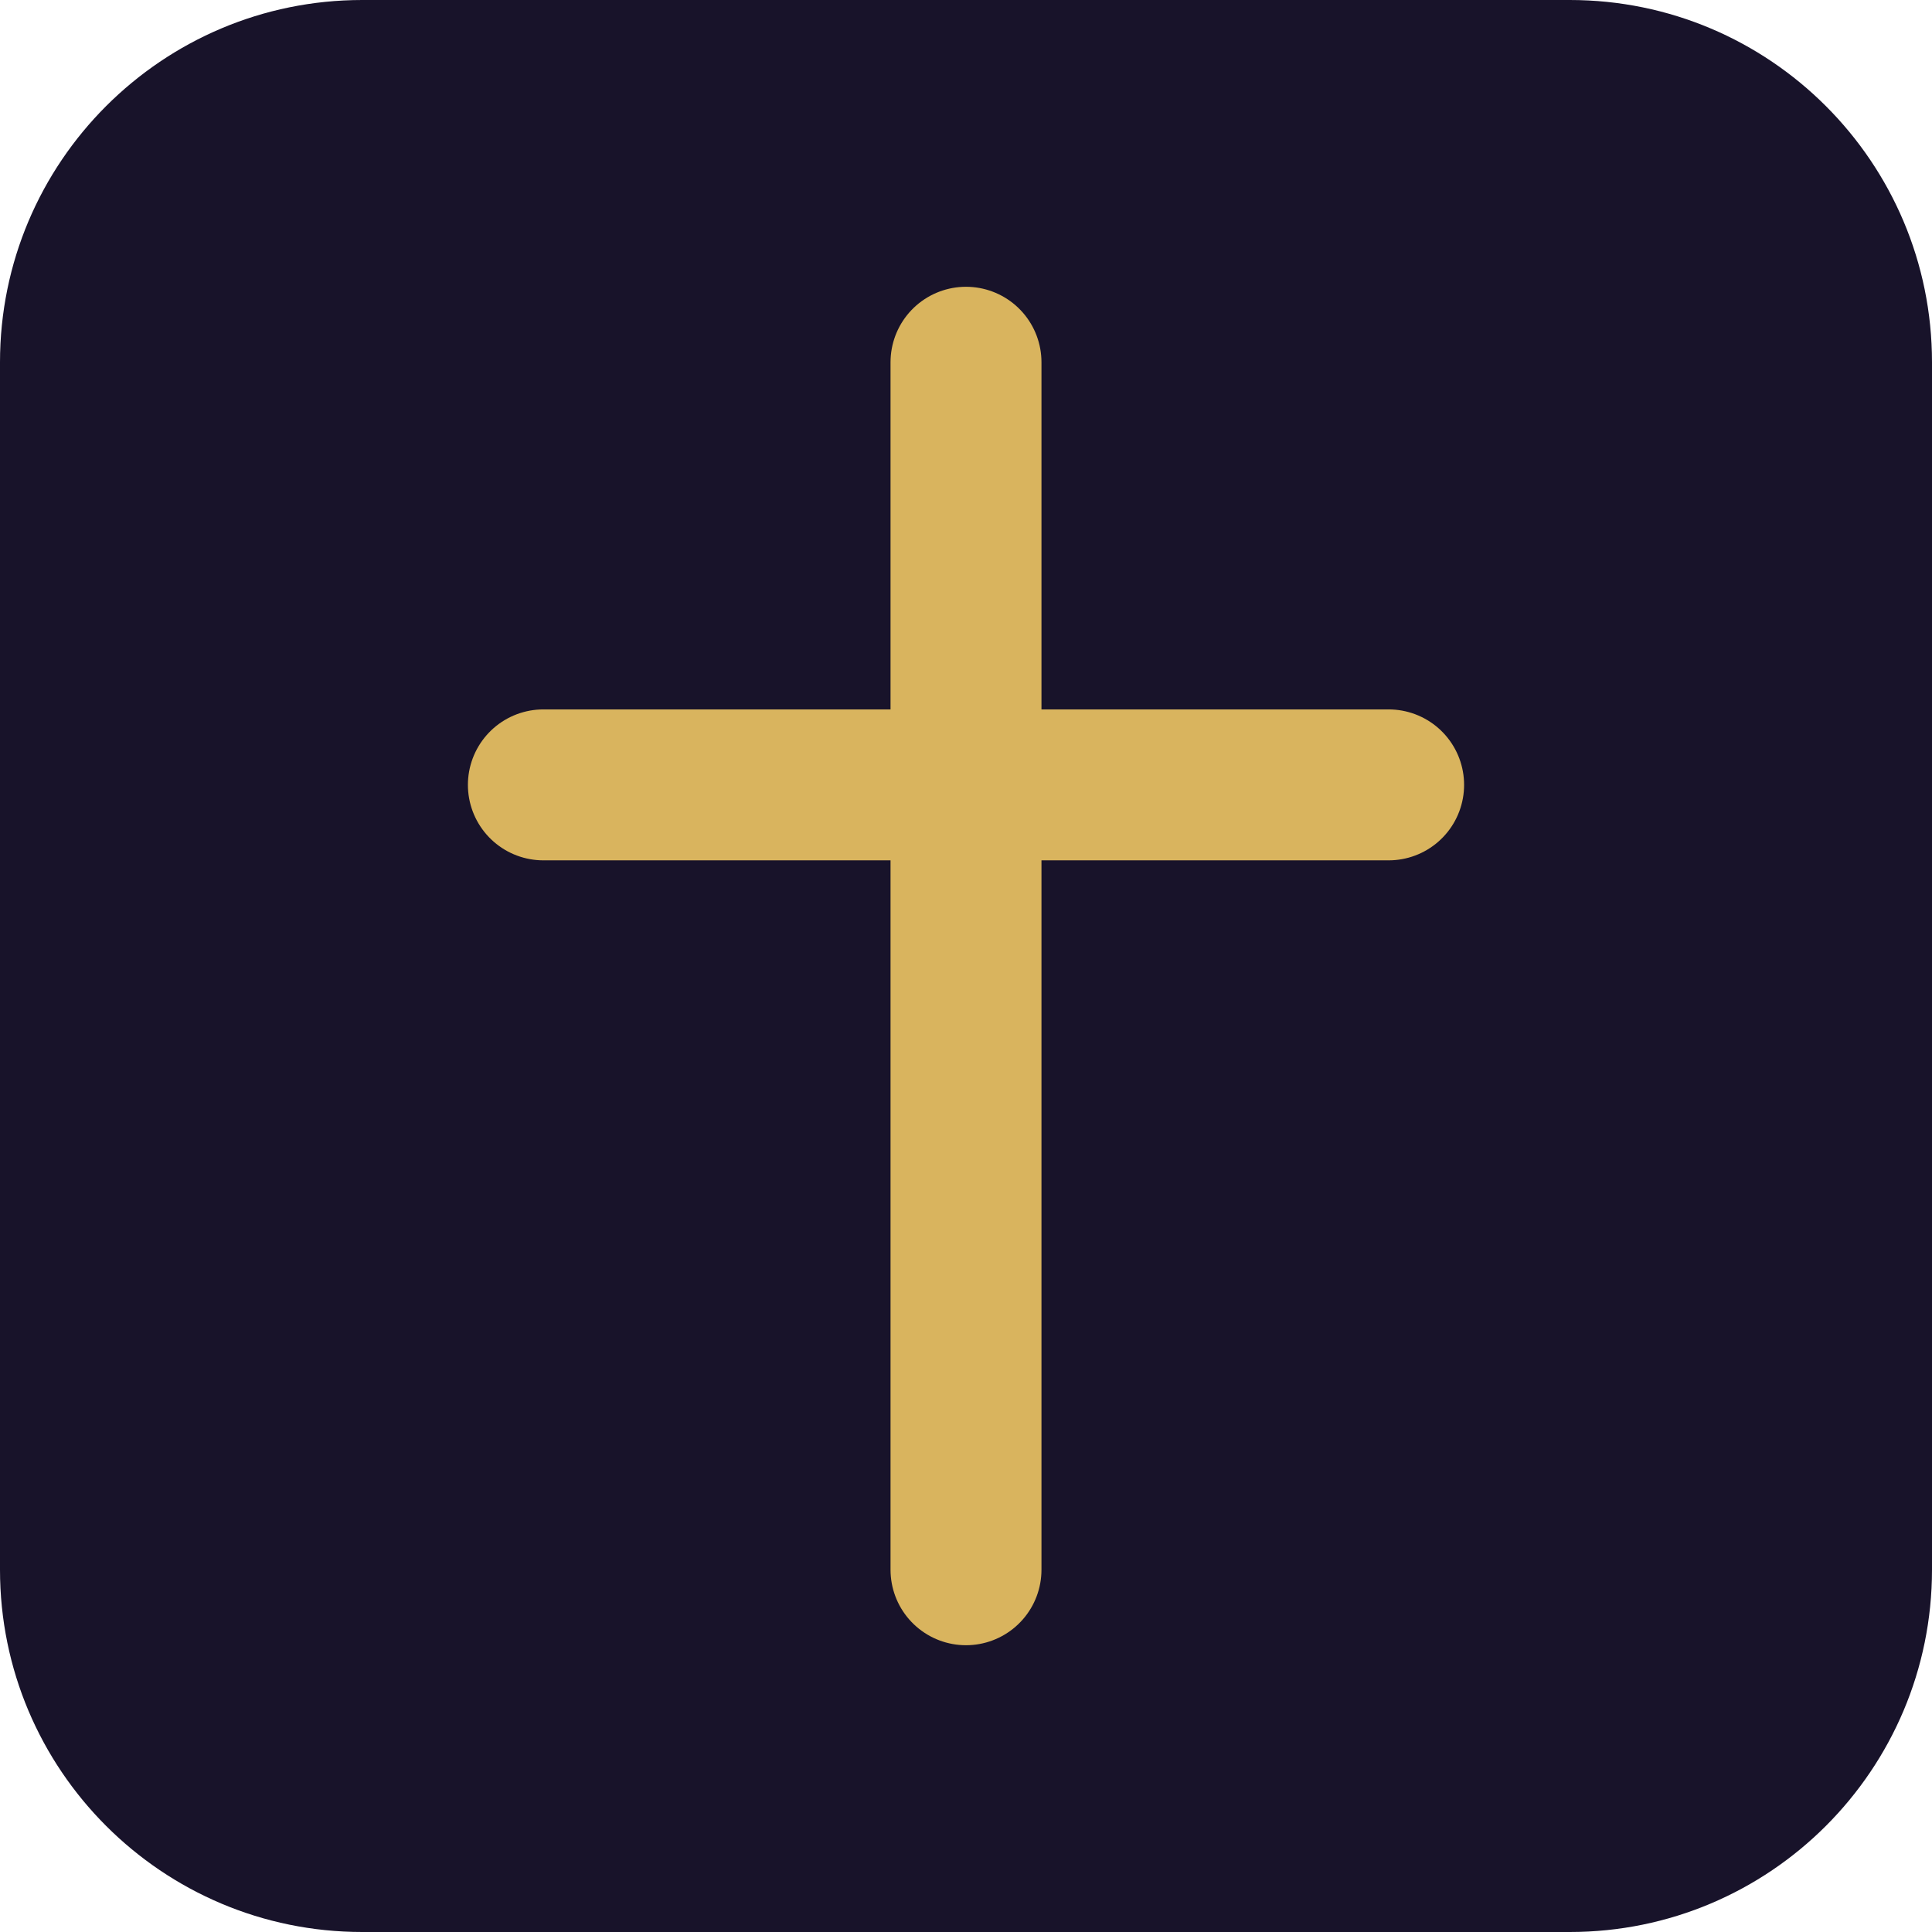
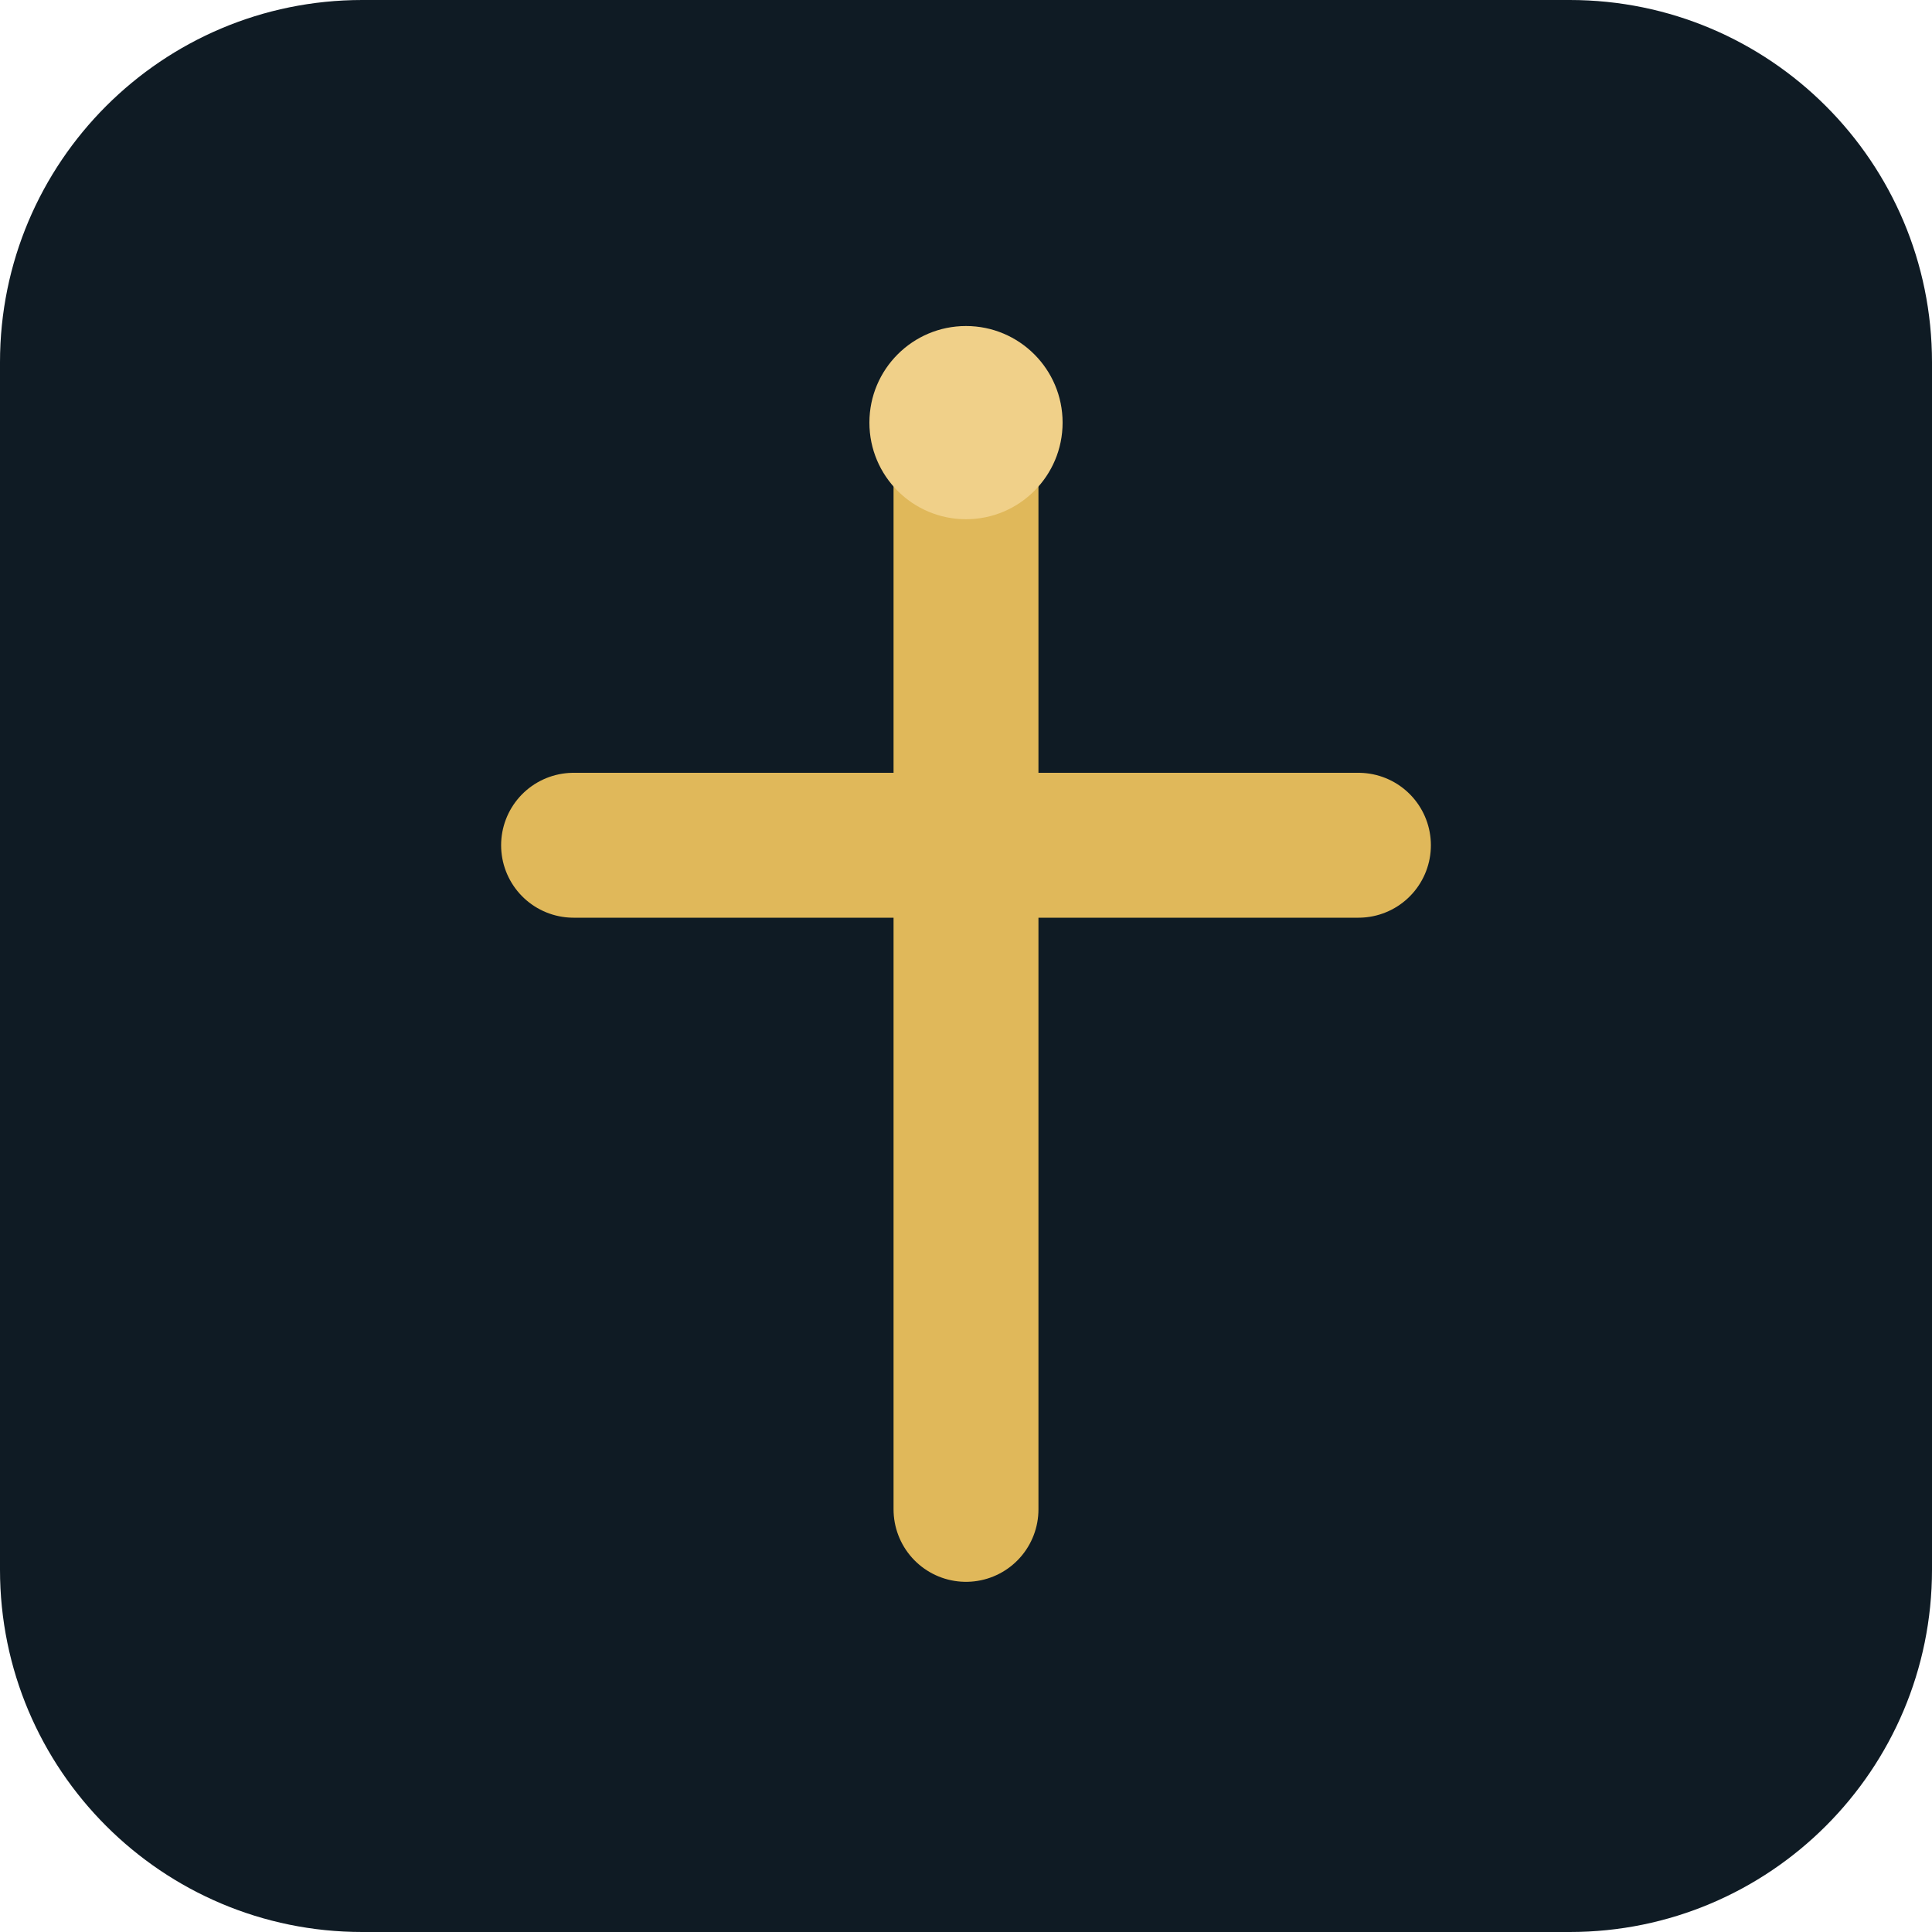
<svg xmlns="http://www.w3.org/2000/svg" viewBox="0 0 32 32">
-   <rect width="32" height="32" rx="6" fill="#18132a" />
-   <path d="M16 6v20M9 13h14" stroke="#d9b45e" stroke-width="2.5" stroke-linecap="round" />
+   <rect width="32" height="32" rx="6" fill="#0f1b24" />
+   <path d="M16 7v18M9.5 14h13" stroke="#e0b85a" stroke-width="2.4" stroke-linecap="round" />
+   <circle cx="16" cy="7" r="1.6" fill="#f0d089" />
</svg>
